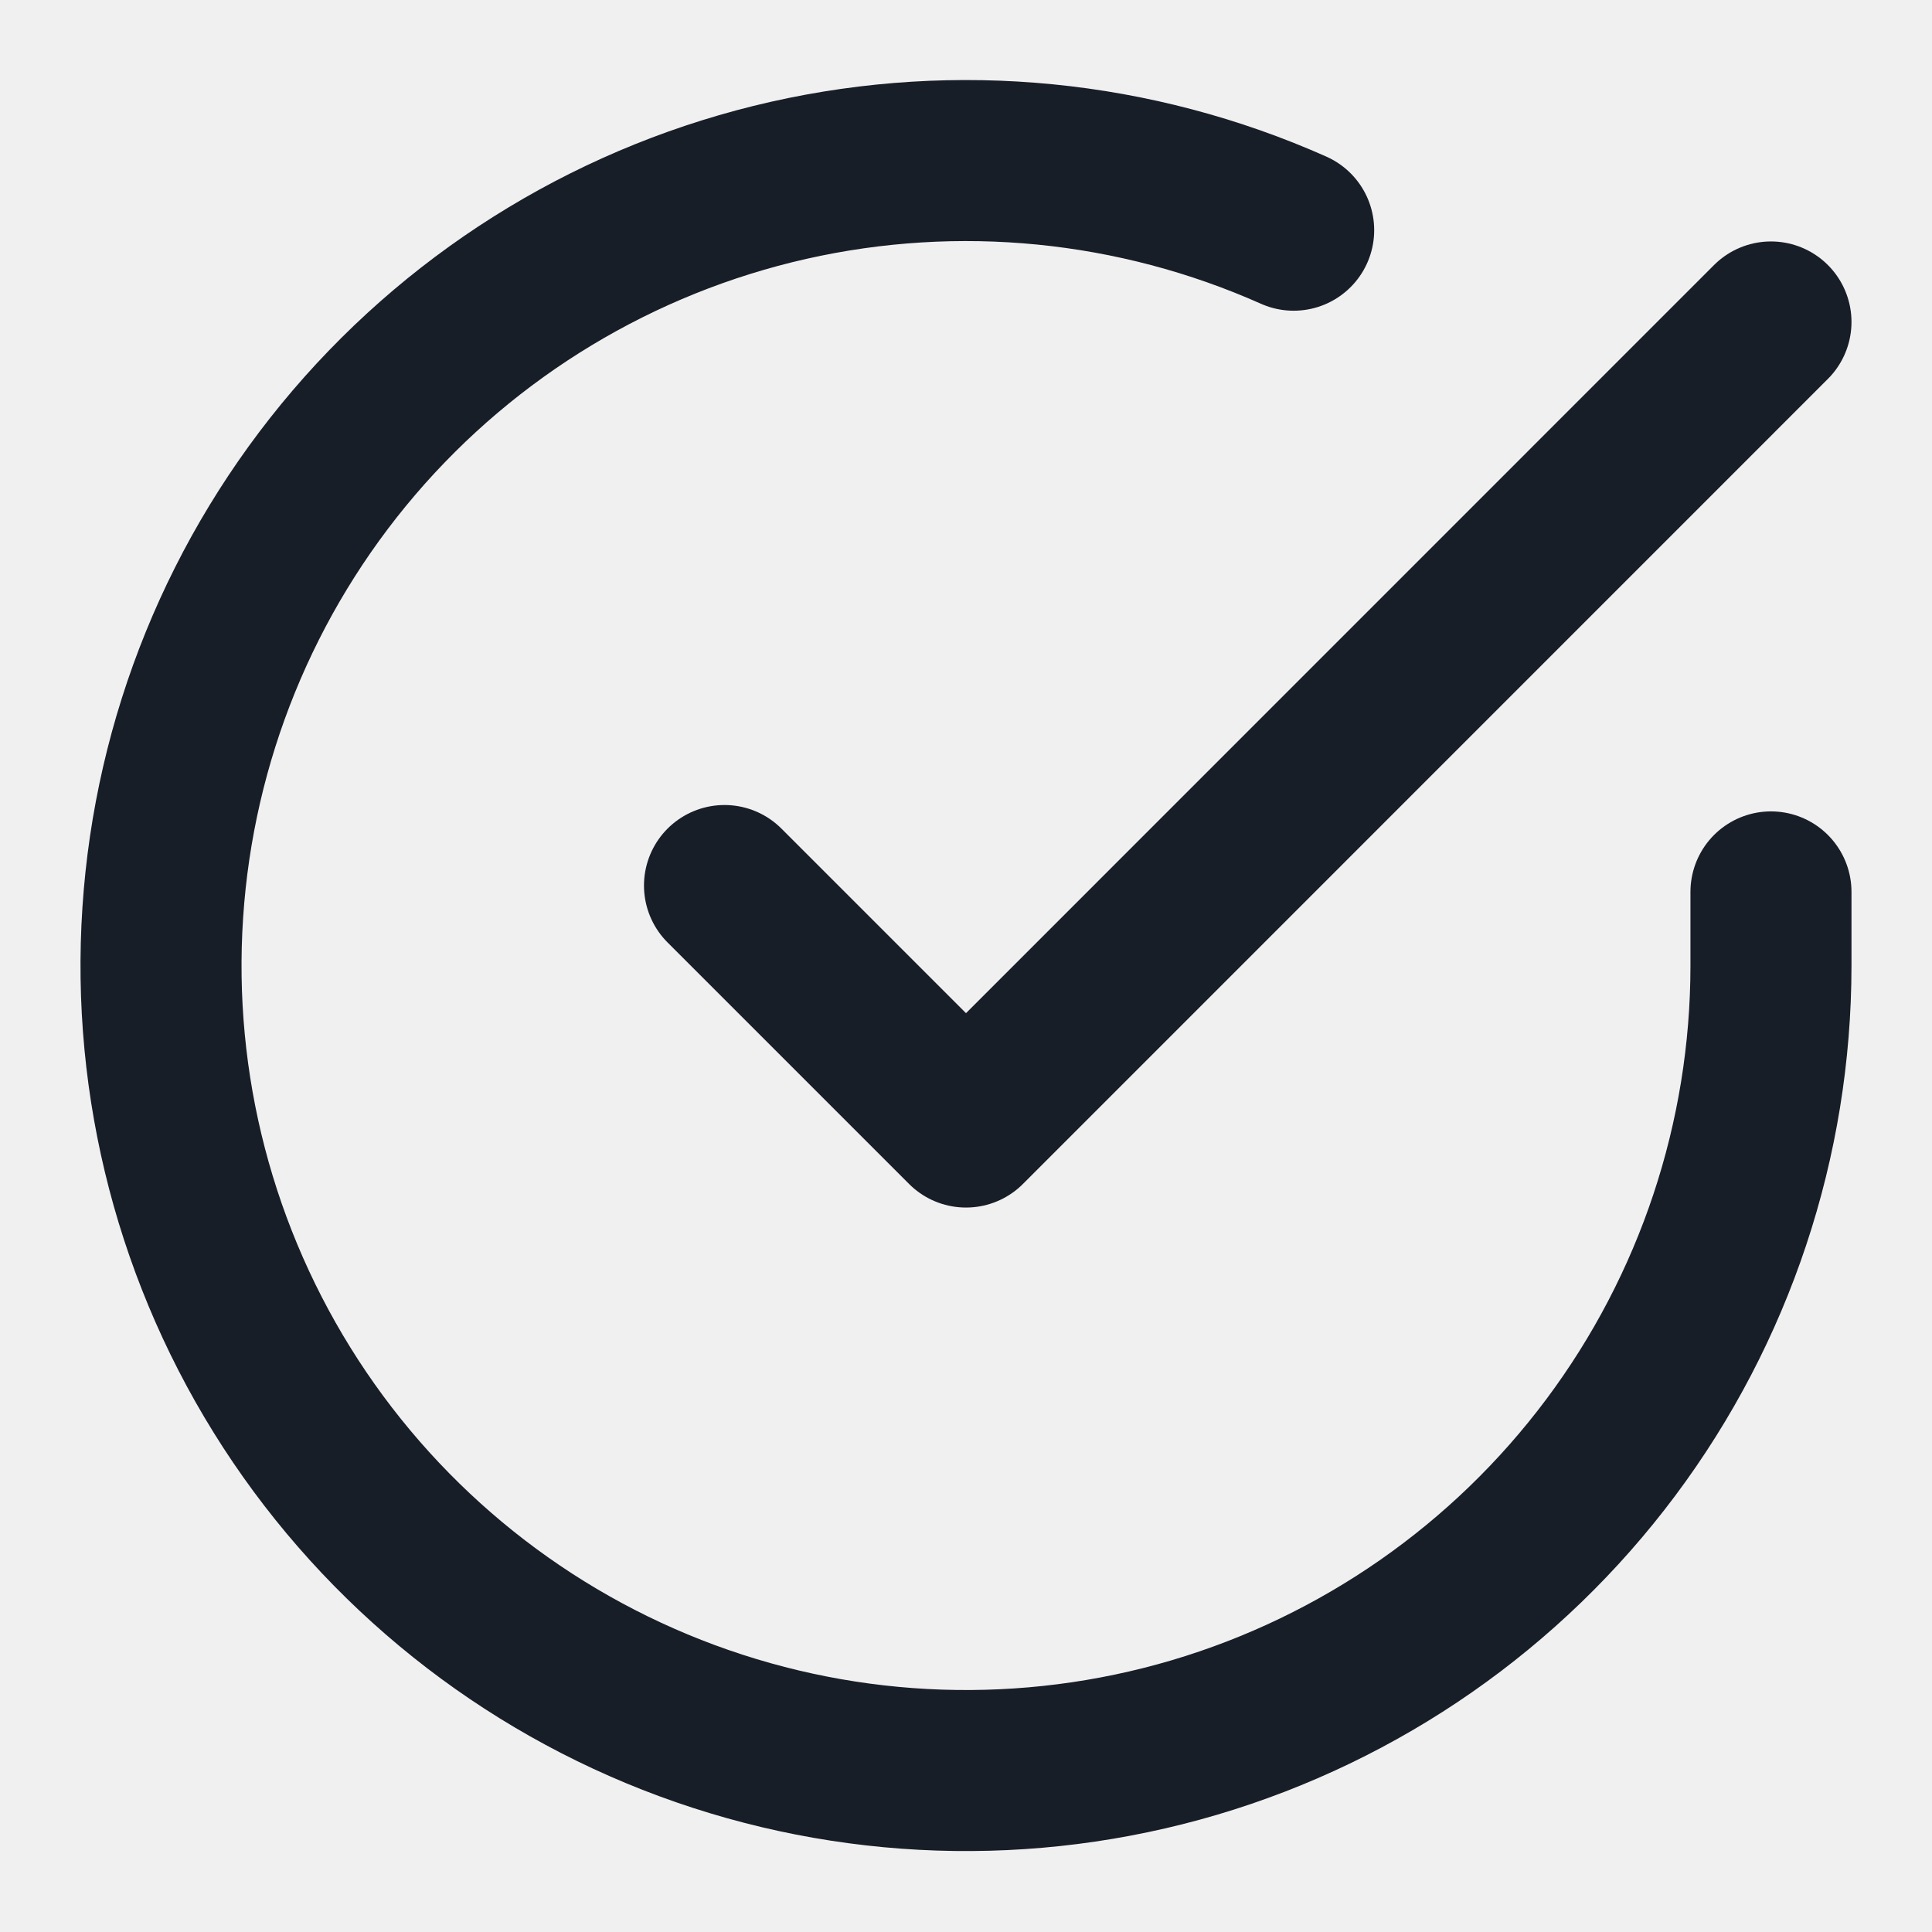
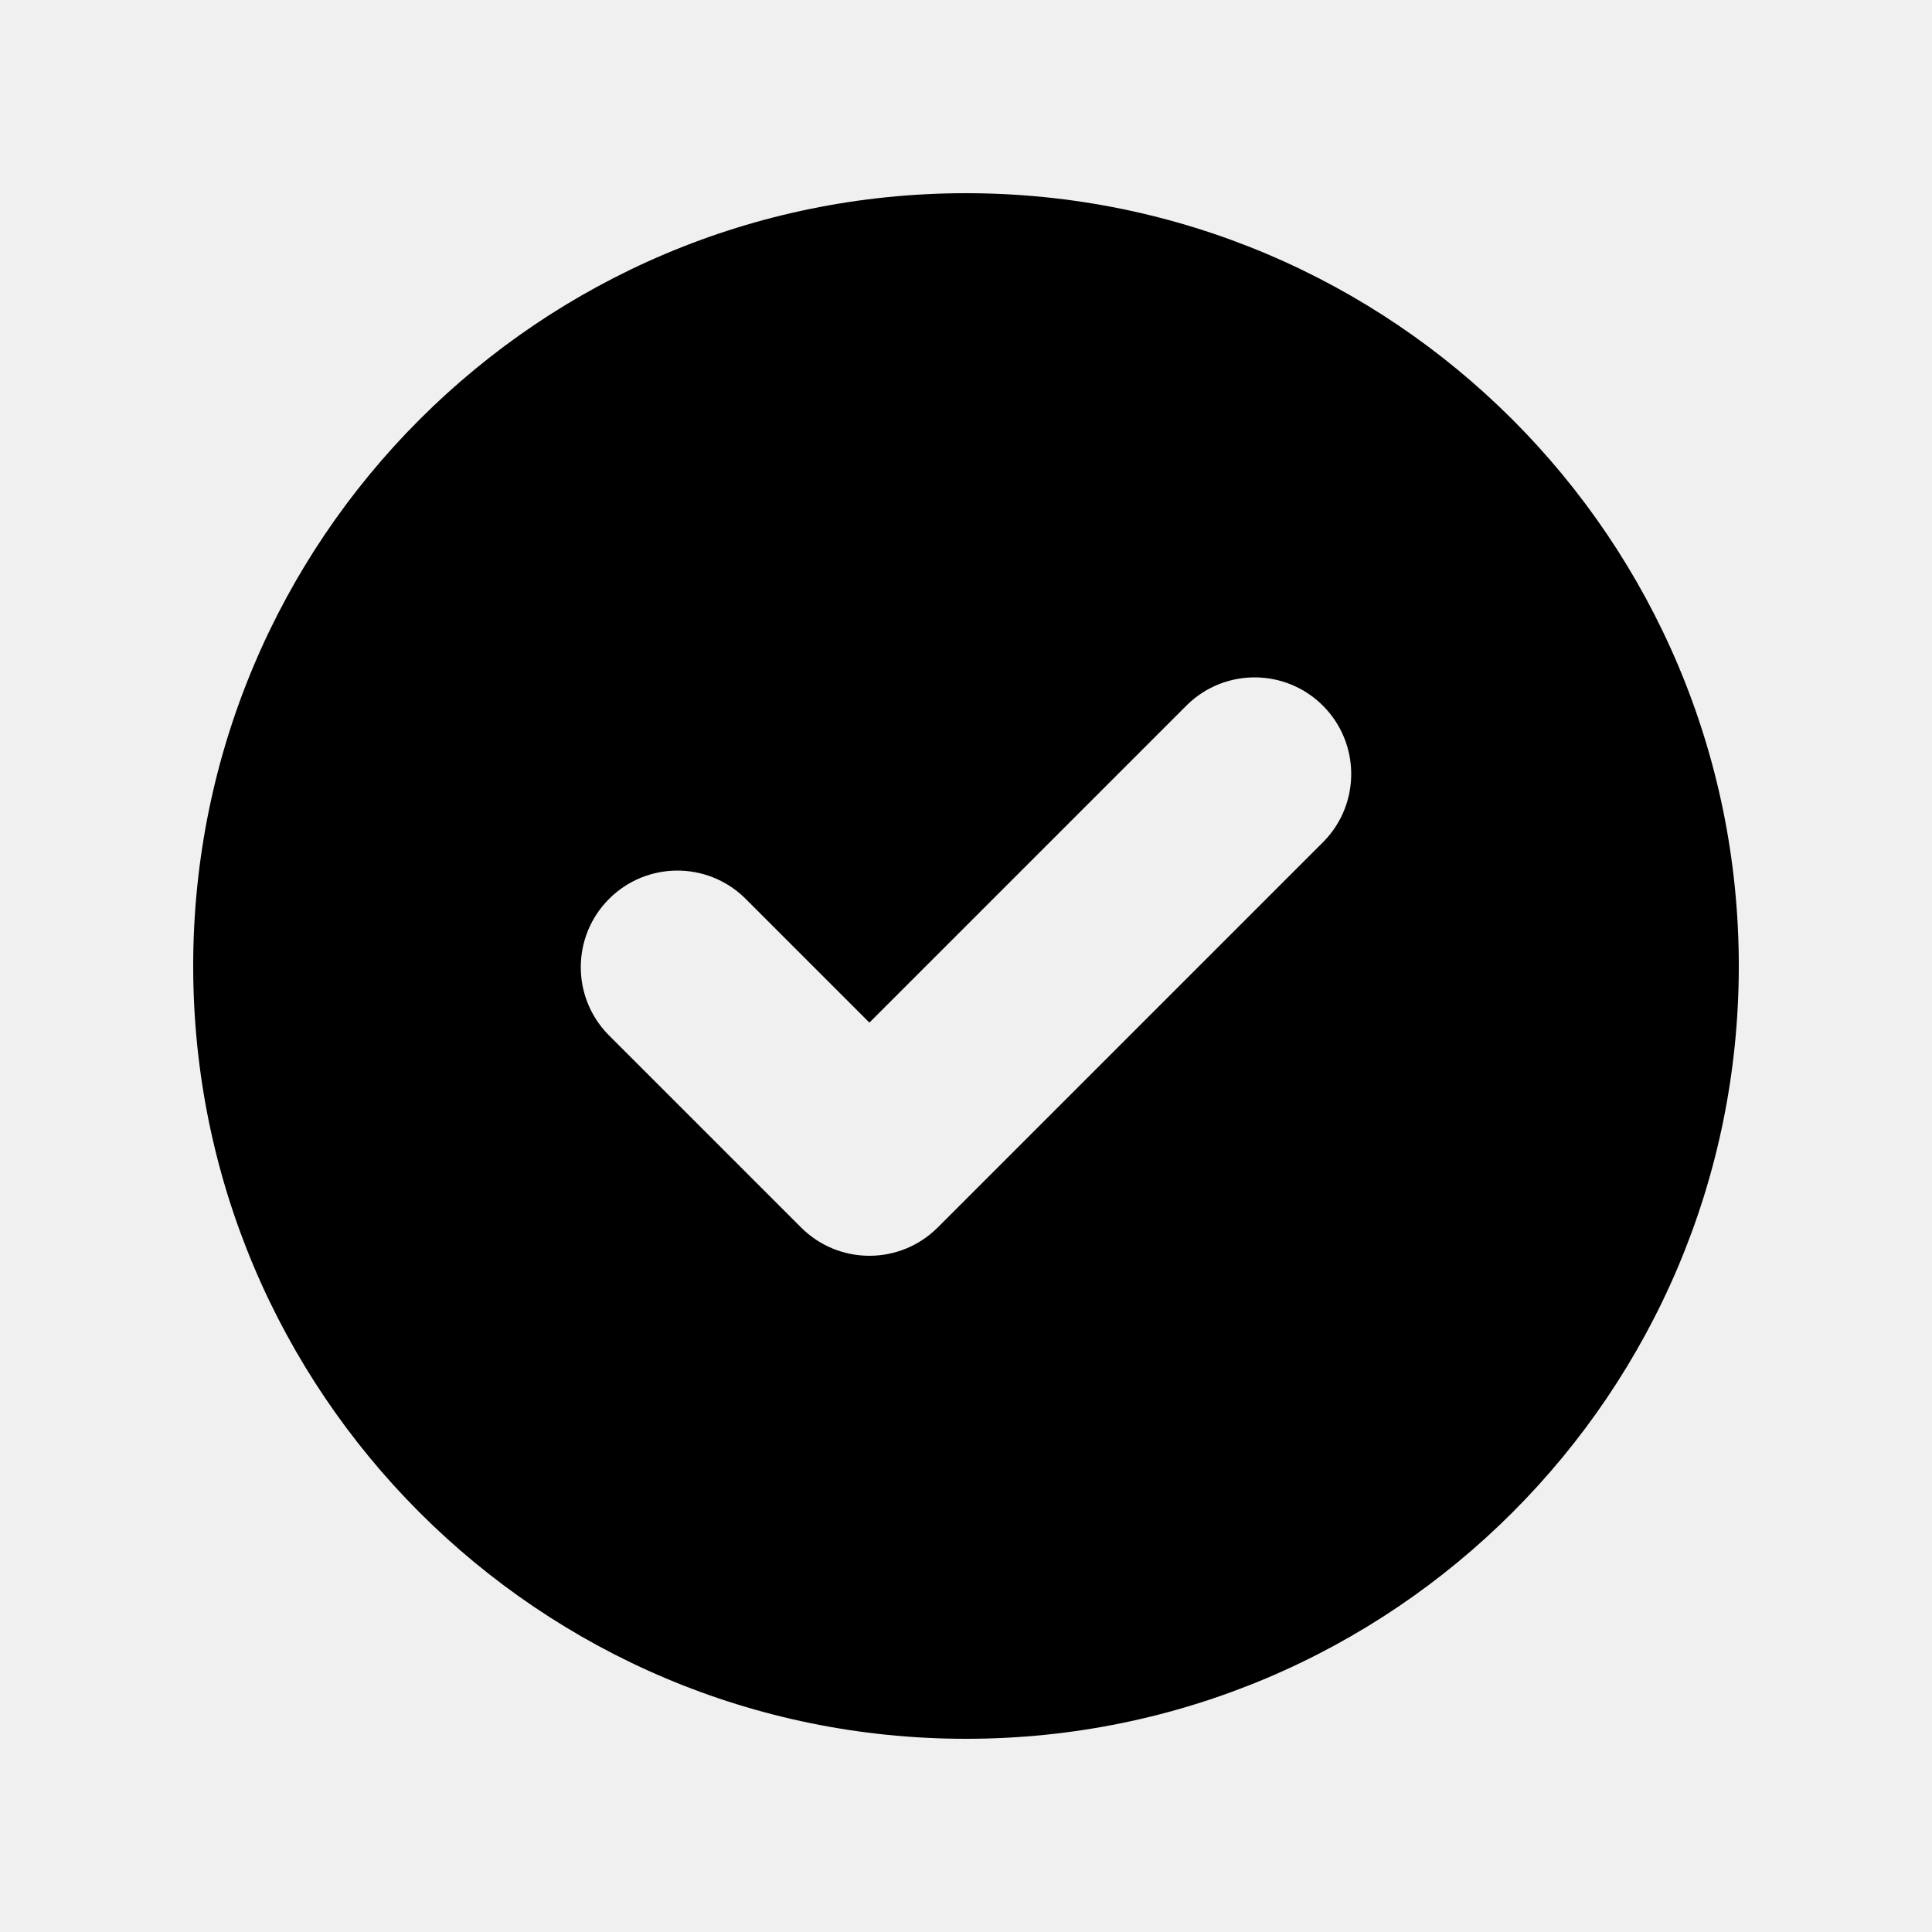
- <svg xmlns="http://www.w3.org/2000/svg" preserveAspectRatio="none" overflow="visible" style="display: block;" width="20" height="20" viewBox="0 0 20 20" fill="none">
-   <g id="Glyph" clip-path="url(#clip0_0_23)">
-     <path id="Vector" d="M18.333 9.233V10C18.332 11.797 17.75 13.546 16.674 14.985C15.598 16.424 14.086 17.477 12.363 17.987C10.639 18.496 8.798 18.435 7.112 17.812C5.426 17.189 3.987 16.038 3.009 14.531C2.031 13.023 1.566 11.24 1.685 9.447C1.803 7.654 2.498 5.947 3.665 4.581C4.833 3.215 6.411 2.263 8.163 1.867C9.916 1.471 11.75 1.652 13.392 2.383" stroke="#181E27" stroke-width="1.667" stroke-linecap="round" stroke-linejoin="round" />
-     <path id="Vector_2" d="M7.5 9.167L10 11.667L18.333 3.333" stroke="#181E27" stroke-width="1.667" stroke-linecap="round" stroke-linejoin="round" />
-   </g>
-   <defs>
-     <clipPath id="clip0_0_23">
-       <rect width="20" height="20" fill="white" />
-     </clipPath>
-   </defs>
+ <svg xmlns="http://www.w3.org/2000/svg" width="20" height="20" viewBox="0 0 20 20" fill="none">
+   <path fill="#000" fill-rule="evenodd" d="M10 18a8 8 0 1 0 0-16 8 8 0 0 0 0 16zm3.707-9.293a1 1 0 0 0-1.414-1.414L9 10.586 7.707 9.293a1 1 0 0 0-1.414 1.414l2 2a1 1 0 0 0 1.414 0l4-4z" />
</svg>
